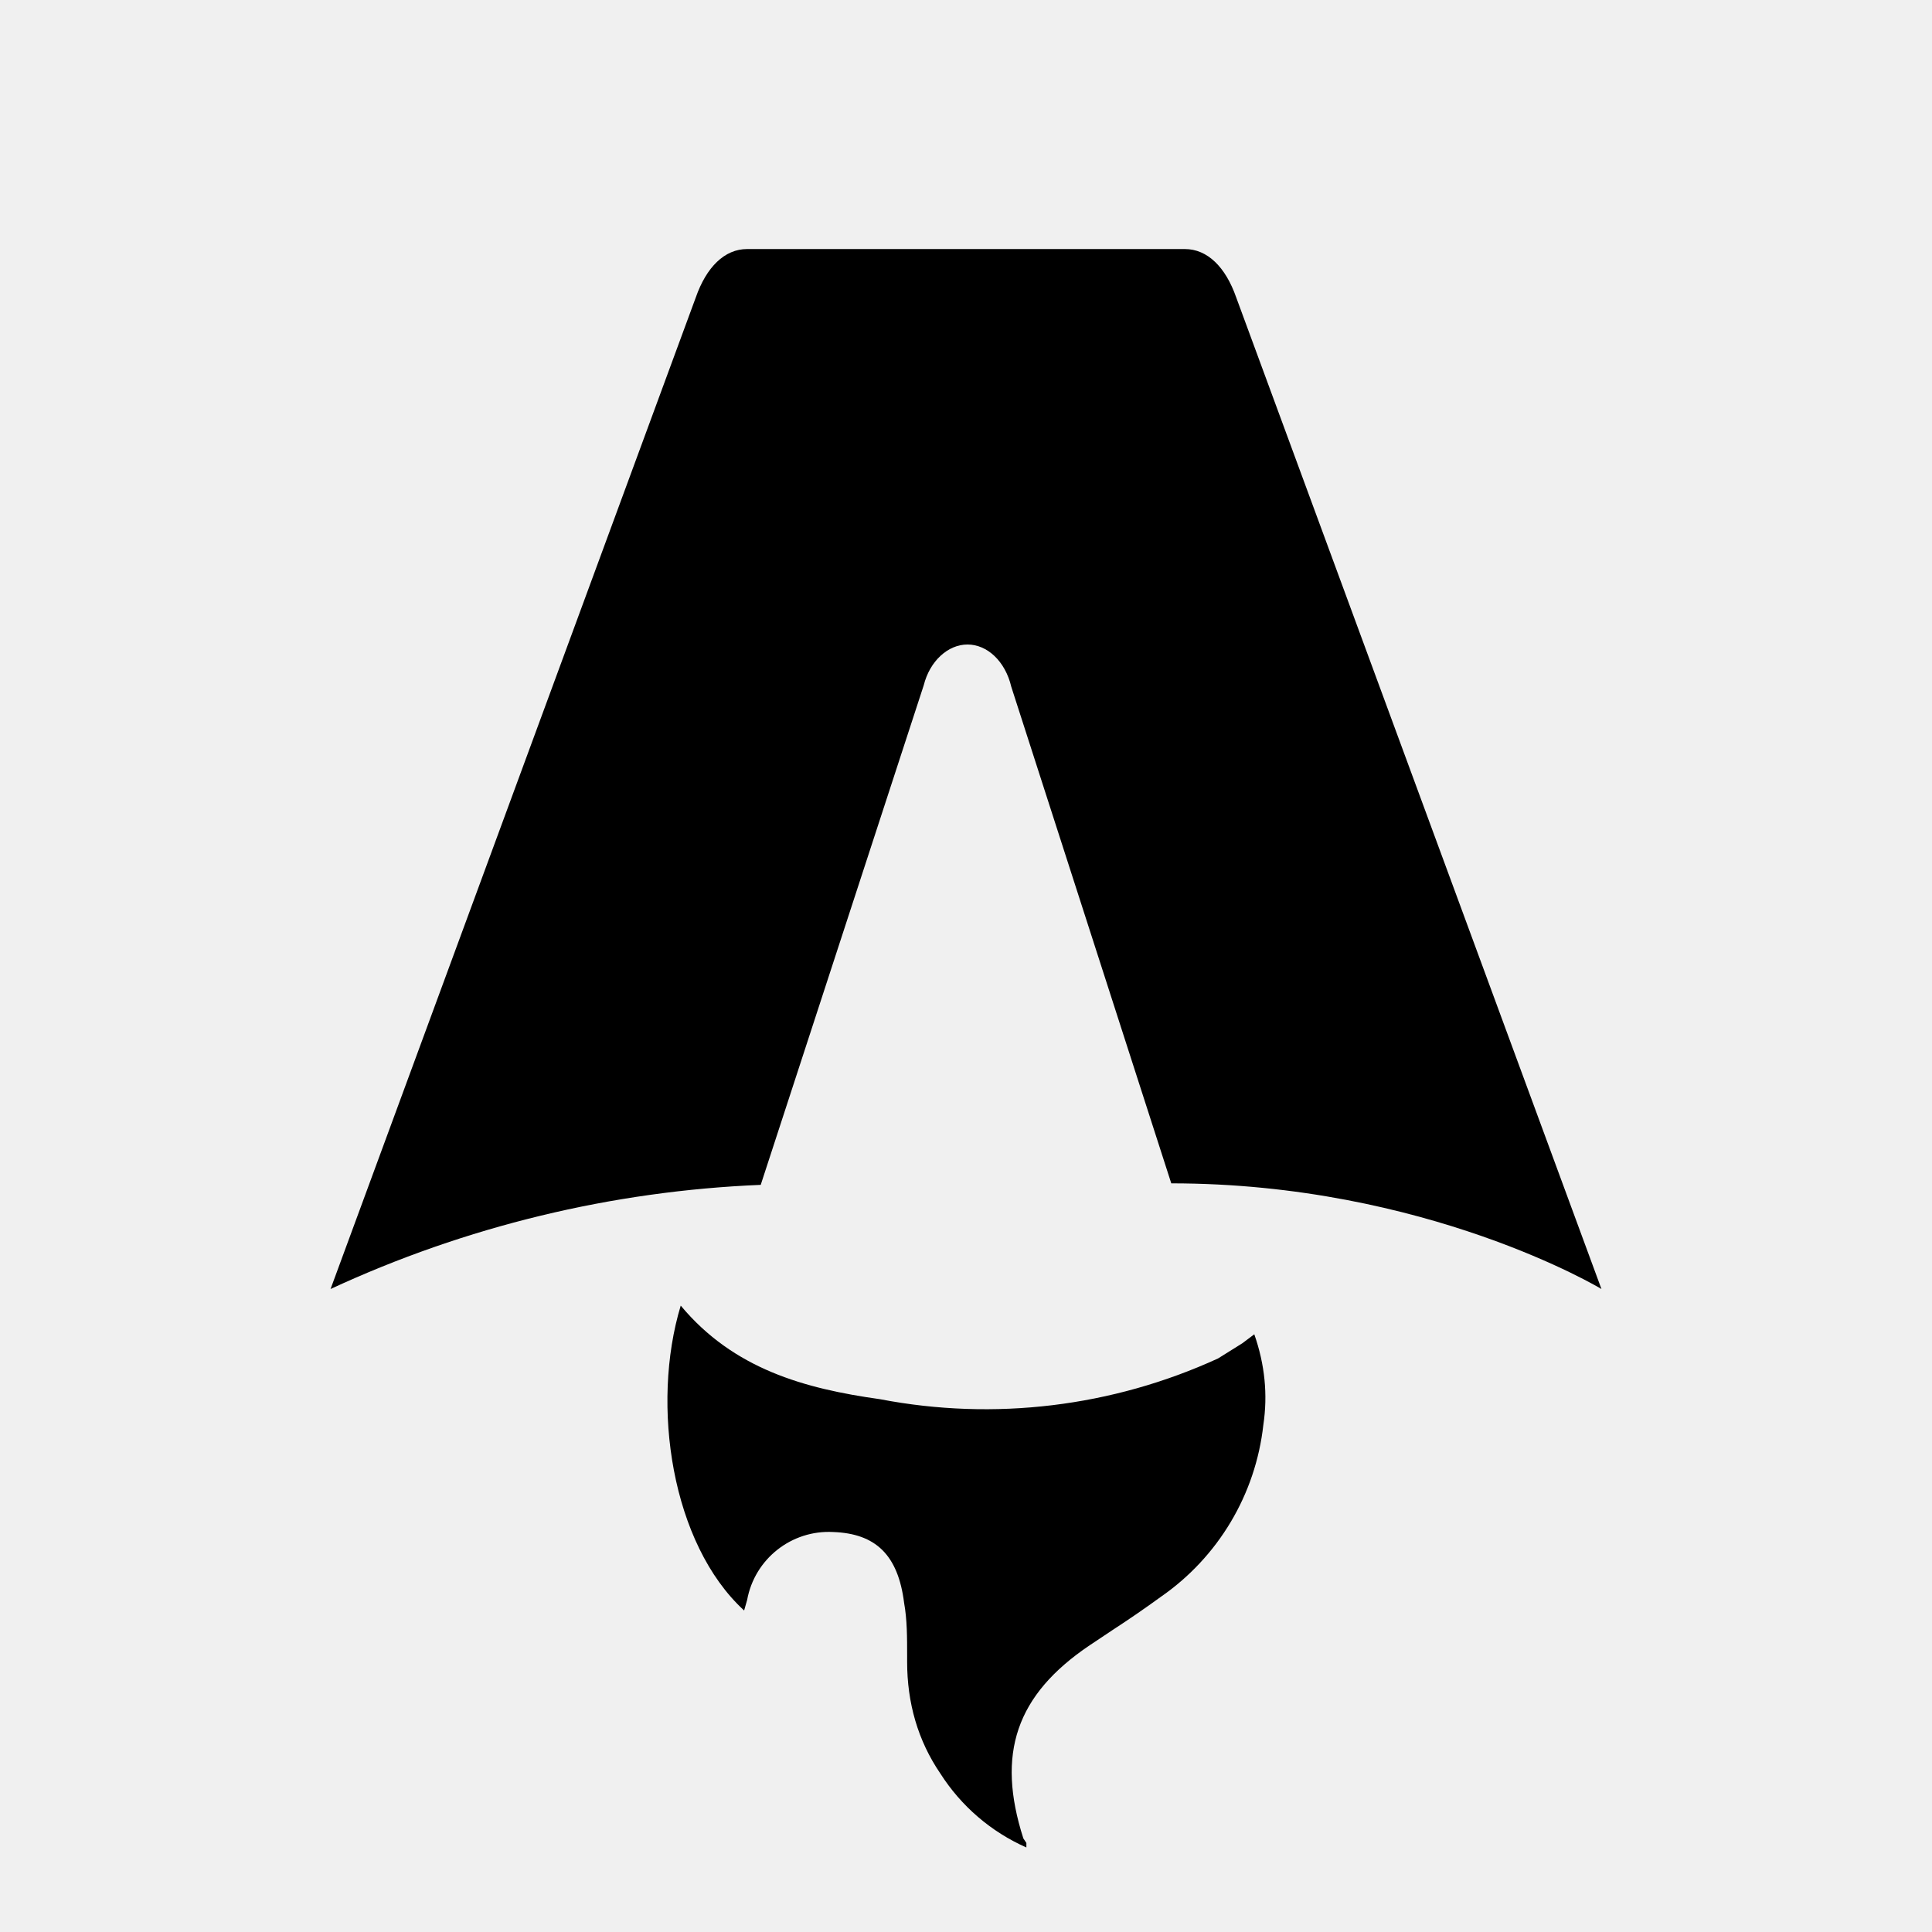
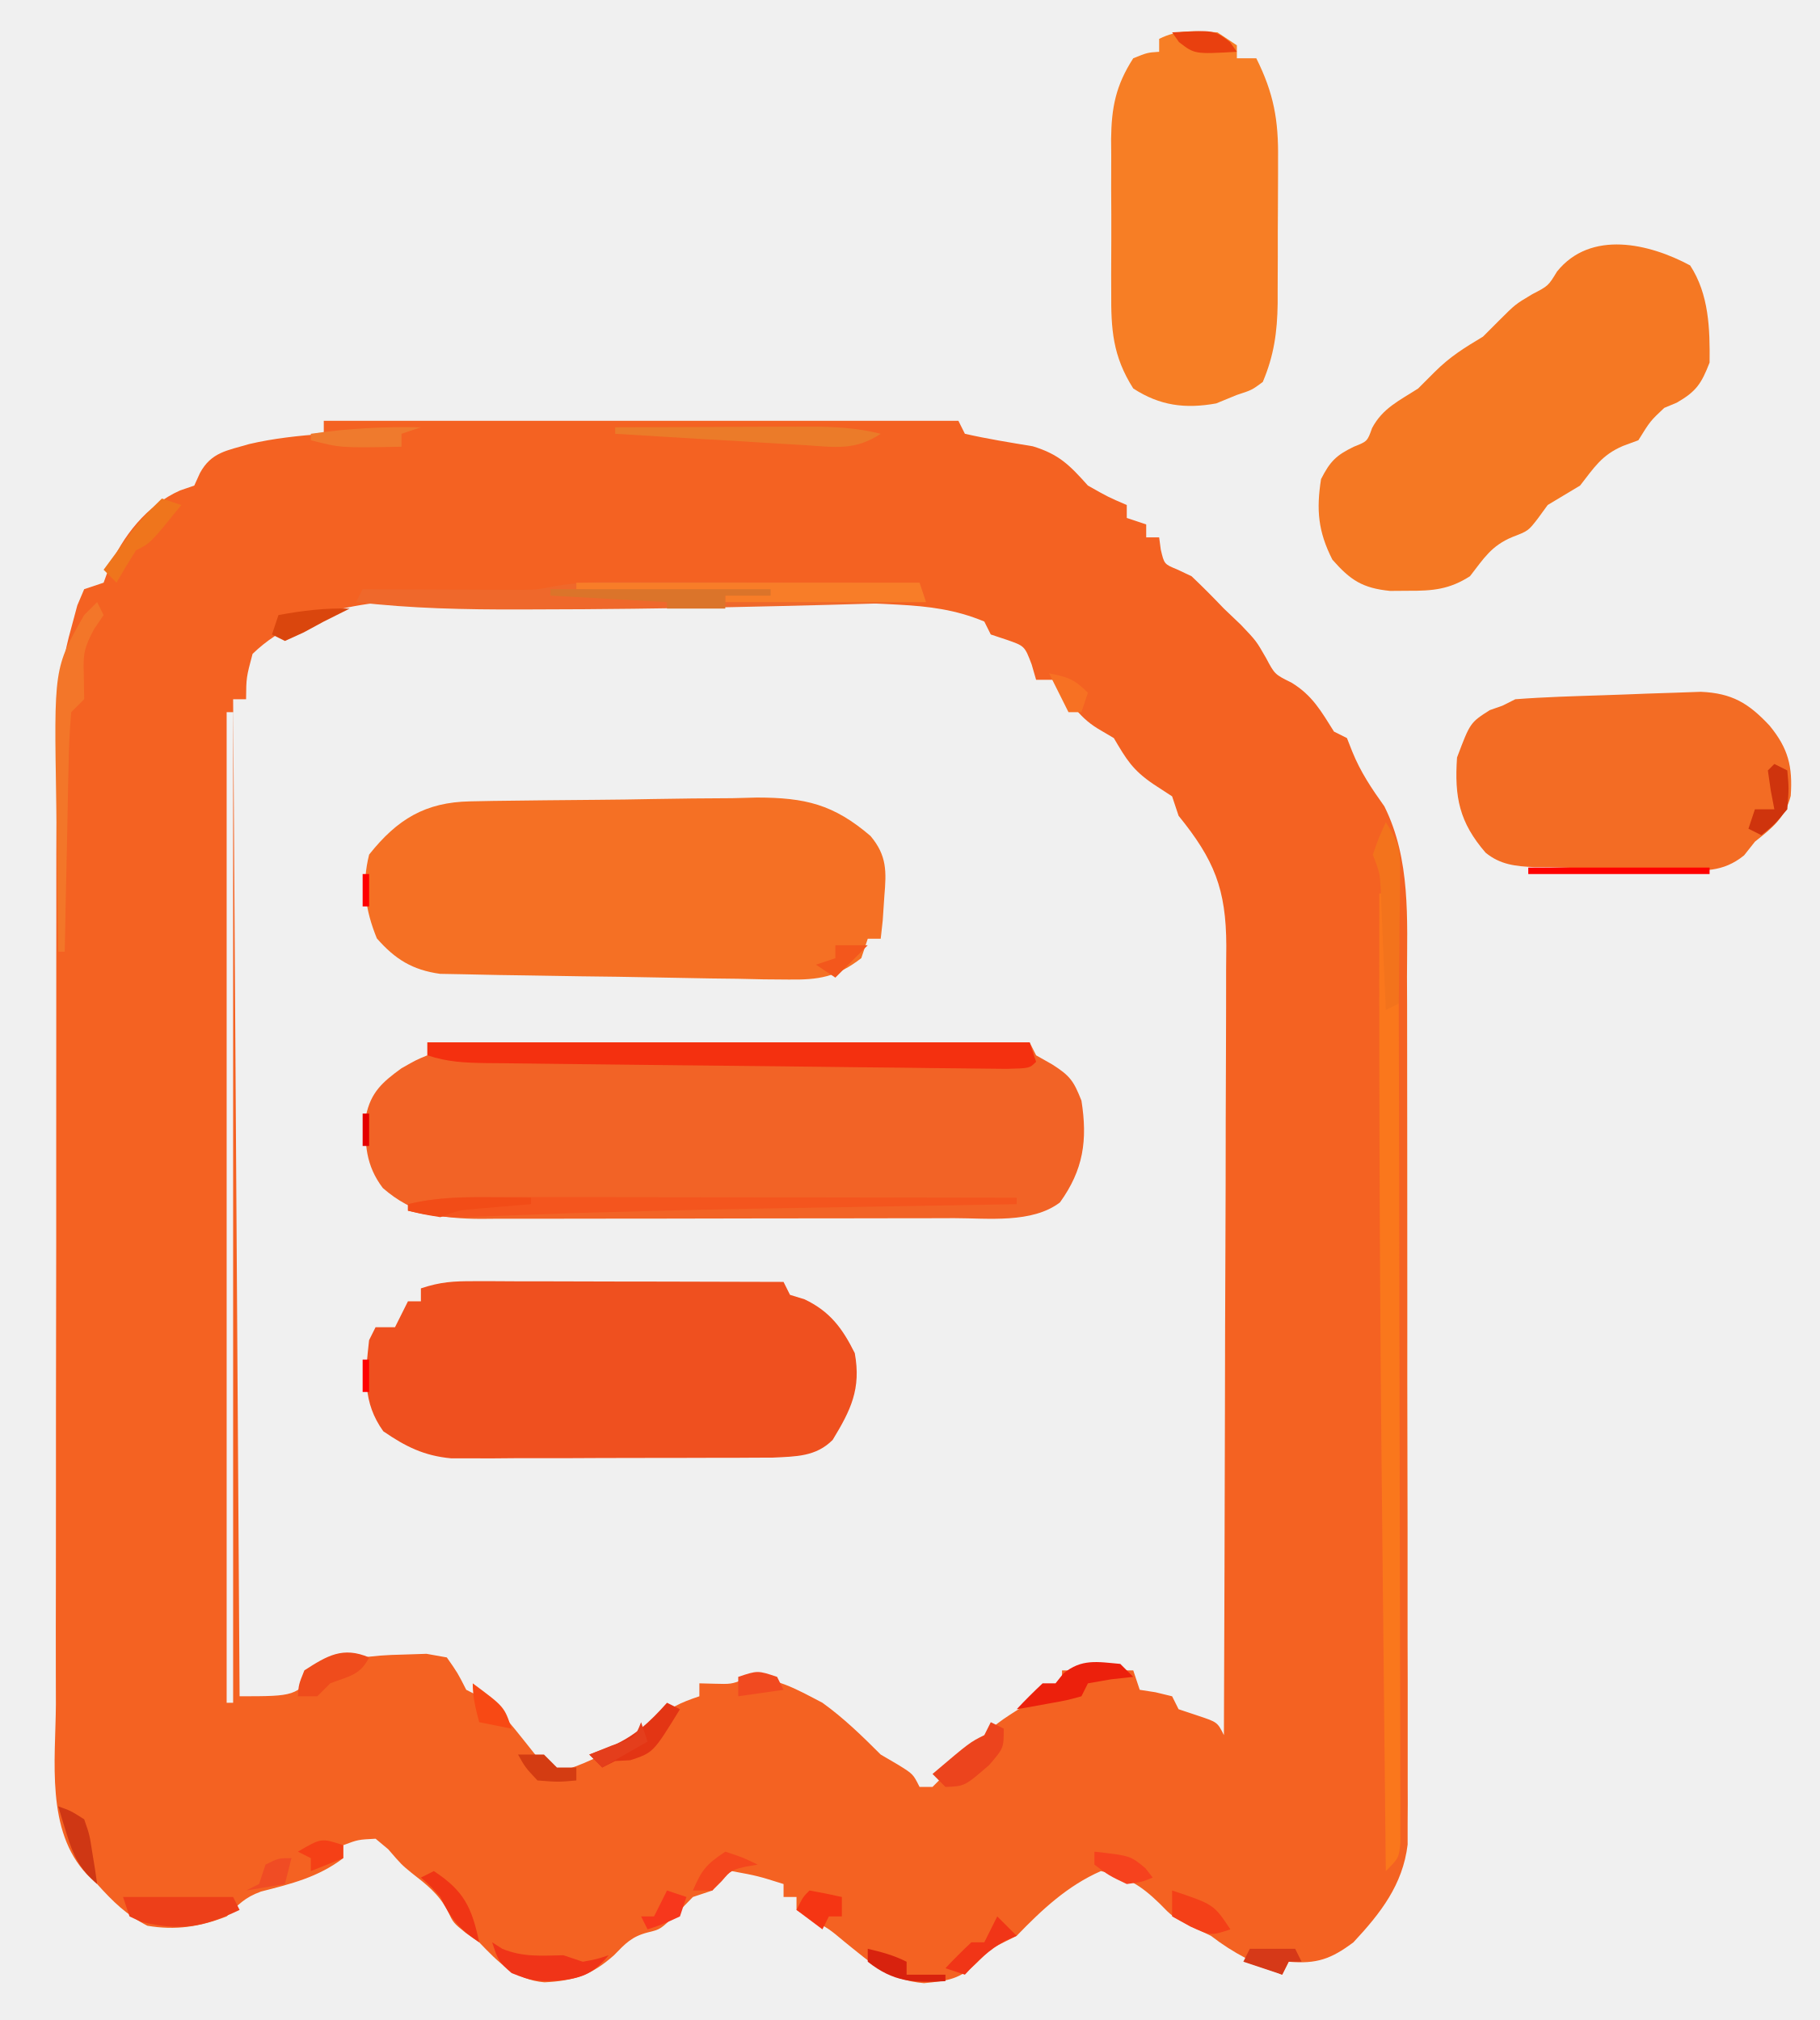
- <svg xmlns="http://www.w3.org/2000/svg" fill="none" viewBox="0 0 128 128">
-   <path d="M50.4 78.5a75.1 75.1 0 0 0-28.5 6.9l24.2-65.7c.7-2 1.9-3.2 3.4-3.2h29c1.5 0 2.7 1.2 3.4 3.2l24.2 65.7s-11.6-7-28.5-7L67 45.5c-.4-1.7-1.6-2.8-2.9-2.8-1.3 0-2.5 1.1-2.9 2.7L50.4 78.5Zm-1.1 28.2Zm-4.2-20.2c-2 6.6-.6 15.8 4.2 20.2a17.5 17.5 0 0 1 .2-.7 5.5 5.5 0 0 1 5.7-4.5c2.8.1 4.3 1.5 4.7 4.7.2 1.1.2 2.3.2 3.5v.4c0 2.7.7 5.2 2.2 7.4a13 13 0 0 0 5.7 4.9v-.3l-.2-.3c-1.8-5.6-.5-9.5 4.4-12.8l1.5-1a73 73 0 0 0 3.2-2.2 16 16 0 0 0 6.8-11.4c.3-2 .1-4-.6-6l-.8.6-1.6 1a37 37 0 0 1-22.4 2.7c-5-.7-9.7-2-13.2-6.2Z" />
-   <style>
-         path { fill: #000; }
-         @media (prefers-color-scheme: dark) {
-             path { fill: #FFF; }
-         }
-     </style>
+ <svg xmlns="http://www.w3.org/2000/svg" version="1.1" width="281" height="312">
+   <path d="M0 0 C32.34 0 64.68 0 98 0 C98.33 0.66 98.66 1.32 99 2 C102.48 2.79 105.97 3.35 109.48 3.93 C113.58 5.18 115.18 6.86 118 10 C121.17 11.79 121.17 11.79 124 13 C124 13.66 124 14.32 124 15 C124.99 15.33 125.98 15.66 127 16 C127 16.66 127 17.32 127 18 C127.66 18 128.32 18 129 18 C129.08 18.62 129.16 19.24 129.25 19.88 C129.78 22.13 129.78 22.13 131.75 22.94 C132.49 23.29 133.24 23.64 134 24 C135.71 25.62 137.37 27.29 139 29 C139.87 29.83 140.73 30.65 141.62 31.5 C144 34 144 34 145.5 36.62 C146.85 39.16 146.85 39.16 149.44 40.44 C152.67 42.41 154 44.83 156 48 C156.66 48.33 157.32 48.66 158 49 C158.4 50.02 158.4 50.02 158.81 51.06 C160.1 54.25 161.79 56.76 163.78 59.55 C167.86 67.75 167.29 76.95 167.27 85.88 C167.28 87.37 167.28 88.86 167.29 90.35 C167.3 94.37 167.3 98.39 167.3 102.41 C167.3 105.77 167.31 109.13 167.31 112.5 C167.32 120.43 167.32 128.36 167.32 136.29 C167.31 144.47 167.32 152.64 167.34 160.81 C167.36 167.85 167.37 174.88 167.36 181.91 C167.36 186.1 167.36 190.3 167.38 194.49 C167.39 198.43 167.39 202.37 167.38 206.31 C167.37 207.76 167.38 209.2 167.38 210.64 C167.4 212.62 167.39 214.59 167.37 216.57 C167.37 217.67 167.37 218.78 167.37 219.91 C166.62 226.12 163.18 230.52 159 235 C155.54 237.59 153.31 238.37 149 238 C148.67 238.66 148.34 239.32 148 240 C143.85 238.32 140.55 236.74 137 234 C136.01 233.53 135.02 233.05 134 232.56 C131 231 131 231 129.06 229 C126.1 226.13 124.05 224.93 120 224 C114.84 226.26 110.87 229.99 107 234 C105.67 234.67 104.33 235.33 103 236 C102.32 236.68 101.64 237.36 100.94 238.06 C98.3 240.7 96.37 240.96 92.69 241.31 C87.32 240.86 84.53 238.23 80.44 234.94 C78.03 232.92 78.03 232.92 75.19 231.38 C74.47 230.92 73.74 230.47 73 230 C73 229.34 73 228.68 73 228 C72.34 228 71.68 228 71 228 C71 227.34 71 226.68 71 226 C67.04 224.75 67.04 224.75 63 224 C61.12 225.21 61.12 225.21 60 227 C59.01 227.33 58.02 227.66 57 228 C56.2 228.82 55.39 229.65 54.56 230.5 C52 233 52 233 50.04 233.47 C47.54 234.12 46.6 235.16 44.81 237 C41.38 240.06 38.64 240.95 34.08 241.18 C29.58 240.79 26.98 238.11 24 235 C23.32 234.53 22.64 234.05 21.94 233.56 C20 232 20 232 19.12 230.12 C17.74 227.51 15.82 226.04 13.51 224.24 C12 223 12 223 9.94 220.62 C9.3 220.09 8.66 219.55 8 219 C5.29 219.14 5.29 219.14 3 220 C3 220.66 3 221.32 3 222 C-0.85 224.95 -5.08 225.98 -9.7 227.16 C-12.21 228.08 -13.16 229.13 -15 231 C-19.12 232.61 -22.89 233.19 -27.25 232.44 C-30.5 230.74 -32.55 228.72 -35 226 C-35.51 225.52 -36.02 225.03 -36.54 224.54 C-42.96 217.78 -41.42 206.88 -41.37 198.26 C-41.37 196.56 -41.38 194.86 -41.38 193.16 C-41.39 188.56 -41.38 183.95 -41.37 179.35 C-41.36 174.52 -41.36 169.7 -41.36 164.87 C-41.37 156.76 -41.35 148.66 -41.34 140.55 C-41.32 131.19 -41.31 121.83 -41.32 112.48 C-41.32 103.46 -41.32 94.44 -41.31 85.42 C-41.3 81.59 -41.3 77.76 -41.3 73.93 C-41.31 69.42 -41.3 64.9 -41.28 60.39 C-41.28 58.73 -41.28 57.08 -41.28 55.43 C-41.29 47.38 -41.22 39.81 -39 32 C-38.69 30.84 -38.38 29.69 -38.06 28.5 C-37.71 27.67 -37.36 26.85 -37 26 C-36.01 25.67 -35.02 25.34 -34 25 C-33.75 24.32 -33.5 23.64 -33.25 22.94 C-31.07 17.81 -27.33 13.04 -22.19 10.75 C-21.47 10.5 -20.74 10.25 -20 10 C-19.71 9.36 -19.42 8.72 -19.12 8.06 C-17.36 4.82 -14.91 4.6 -11.53 3.59 C-7.69 2.69 -3.93 2.31 0 2 C0 1.34 0 0.68 0 0 Z M-11 36 C-11.97 39.64 -11.97 39.64 -12 43 C-12.66 43 -13.32 43 -14 43 C-13.67 93.82 -13.34 144.64 -13 197 C-4.36 196.99 -4.36 196.99 -1 193 C3.42 191.13 7.4 190.65 12.19 190.56 C13.4 190.52 14.61 190.48 15.86 190.44 C16.89 190.63 17.93 190.81 19 191 C20.68 193.4 20.68 193.4 22 196 C23.33 196.68 24.66 197.34 26 198 C27.65 199.82 29.23 201.7 30.75 203.62 C31.55 204.63 32.35 205.63 33.17 206.66 C33.78 207.43 34.38 208.21 35 209 C38.66 208.17 41.66 206.74 45 205 C45.7 204.69 46.4 204.38 47.12 204.06 C49.15 203.03 49.15 203.03 50.94 201 C53.18 198.83 55.06 197.98 58 197 C58 196.34 58 195.68 58 195 C58.74 195.02 59.48 195.04 60.25 195.06 C62.89 195.13 62.89 195.13 64.87 194.4 C69.18 193.59 73.24 196.05 77 198 C80.31 200.38 83.13 203.13 86 206 C87.27 206.74 87.27 206.74 88.56 207.5 C91 209 91 209 92 211 C92.66 211 93.32 211 94 211 C94.78 210.22 95.57 209.43 96.38 208.62 C98.62 206.38 100.12 205.17 103 204 C103 203.34 103 202.68 103 202 C104.9 200.53 104.9 200.53 107.38 198.94 C108.59 198.15 108.59 198.15 109.84 197.34 C112 196 112 196 114 195 C114 194.34 114 193.68 114 193 C117.63 193 121.26 193 125 193 C125.33 193.99 125.66 194.98 126 196 C127.21 196.19 127.21 196.19 128.44 196.38 C129.28 196.58 130.13 196.79 131 197 C131.33 197.66 131.66 198.32 132 199 C132.99 199.33 133.98 199.66 135 200 C138 201 138 201 139 203 C139.07 186.02 139.12 169.05 139.16 152.07 C139.17 144.19 139.19 136.3 139.23 128.42 C139.26 121.55 139.28 114.68 139.28 107.81 C139.29 104.17 139.3 100.53 139.32 96.9 C139.34 92.83 139.34 88.77 139.34 84.71 C139.35 83.5 139.36 82.3 139.37 81.06 C139.34 72.31 137.51 67.8 132 61 C131.67 60.01 131.34 59.02 131 58 C130.05 57.38 129.1 56.76 128.12 56.12 C124.87 53.91 123.95 52.3 122 49 C120.79 48.29 120.79 48.29 119.56 47.56 C116.34 45.6 115.07 43.1 113 40 C112.01 40 111.02 40 110 40 C109.77 39.22 109.55 38.43 109.31 37.62 C108.23 34.78 108.23 34.78 105.44 33.81 C104.63 33.54 103.83 33.28 103 33 C102.5 32.01 102.5 32.01 102 31 C97.56 29.15 93.46 28.65 88.68 28.39 C87.98 28.35 87.29 28.32 86.57 28.28 C78.77 27.89 70.96 27.8 63.14 27.76 C62.38 27.76 61.62 27.75 60.83 27.75 C56.8 27.73 52.77 27.71 48.75 27.7 C44.63 27.69 40.52 27.66 36.4 27.62 C33.19 27.59 29.98 27.59 26.77 27.58 C25.25 27.58 23.74 27.57 22.22 27.55 C11.1 27.42 -2.56 27.79 -11 36 Z M-15 45 C-15 95.49 -15 145.98 -15 198 C-14.67 198 -14.34 198 -14 198 C-14 147.51 -14 97.02 -14 45 C-14.33 45 -14.66 45 -15 45 Z M163 62 C164 64 164 64 164 64 Z " fill="#F46222" transform="translate(50,65)" />
+   <path d="M0 0 C30.69 0 61.38 0 93 0 C93.5 0.99 93.5 0.99 94 2 C94.8 2.45 95.61 2.91 96.44 3.38 C99.26 5.16 99.8 5.97 101 9 C101.97 15.12 101.3 19.69 97.68 24.72 C93.37 28 86.55 27.15 81.34 27.15 C80.06 27.15 80.06 27.15 78.76 27.16 C75.97 27.16 73.17 27.17 70.38 27.17 C68.42 27.17 66.47 27.17 64.52 27.18 C60.44 27.18 56.36 27.19 52.28 27.19 C47.05 27.19 41.83 27.2 36.6 27.22 C32.58 27.23 28.55 27.23 24.53 27.23 C22.6 27.23 20.67 27.23 18.75 27.24 C16.05 27.25 13.36 27.25 10.66 27.24 C9.87 27.25 9.08 27.25 8.26 27.26 C2.28 27.23 -2.21 26.56 -6.88 22.5 C-9.53 19 -9.71 15.64 -9.49 11.34 C-8.73 7.7 -6.95 6.14 -4 4 C-1.69 2.69 -1.69 2.69 0 2 C0 1.34 0 0.68 0 0 Z " fill="#F26326" transform="translate(66,161)" />
+   <path d="M0 0 C1.17 -0.02 2.34 -0.05 3.55 -0.07 C8.93 -0.14 14.32 -0.2 19.7 -0.24 C22.53 -0.26 25.37 -0.3 28.2 -0.36 C32.29 -0.44 36.38 -0.47 40.47 -0.49 C41.73 -0.53 42.99 -0.56 44.29 -0.59 C51.75 -0.58 56.13 0.45 61.84 5.35 C64.38 8.38 64.3 10.82 63.97 14.66 C63.85 16.52 63.85 16.52 63.72 18.41 C63.62 19.34 63.52 20.27 63.41 21.22 C62.75 21.22 62.09 21.22 61.41 21.22 C60.91 22.71 60.91 22.71 60.41 24.22 C56.63 27.13 53.84 27.59 49.14 27.52 C47.89 27.51 46.65 27.5 45.36 27.49 C44.01 27.46 42.66 27.43 41.31 27.4 C39.92 27.38 38.53 27.36 37.13 27.35 C34.22 27.3 31.3 27.25 28.39 27.19 C24.66 27.11 20.93 27.06 17.2 27.02 C14.33 26.98 11.45 26.93 8.58 26.88 C7.2 26.85 5.83 26.83 4.45 26.82 C2.53 26.79 0.6 26.75 -1.32 26.7 C-2.41 26.68 -3.51 26.66 -4.63 26.64 C-8.91 26.04 -11.57 24.39 -14.4 21.16 C-16.18 16.77 -16.75 12.86 -15.59 8.22 C-11.25 2.75 -6.9 0.13 0 0 Z " fill="#F57024" transform="translate(72.59204,123.7754)" />
+   <path d="M0 0 C1.06 0 2.12 0 3.21 0 C4.36 0.01 5.5 0.01 6.68 0.02 C8.44 0.02 8.44 0.02 10.23 0.02 C13.98 0.03 17.73 0.04 21.48 0.05 C24.02 0.06 26.56 0.06 29.1 0.06 C35.33 0.08 41.56 0.09 47.79 0.11 C48.29 1.1 48.29 1.1 48.79 2.11 C49.54 2.34 50.28 2.57 51.04 2.8 C54.96 4.67 56.88 7.27 58.79 11.11 C59.8 16.63 58.17 19.92 55.38 24.51 C52.8 27.12 49.69 27.07 46.14 27.25 C45.19 27.25 44.24 27.25 43.26 27.26 C41.63 27.27 41.63 27.27 39.97 27.28 C38.23 27.28 38.23 27.28 36.45 27.28 C35.25 27.28 34.05 27.29 32.81 27.29 C30.27 27.3 27.73 27.3 25.19 27.3 C21.31 27.3 17.42 27.32 13.54 27.34 C11.07 27.34 8.61 27.34 6.14 27.34 C4.4 27.35 4.4 27.35 2.62 27.37 C0.99 27.36 0.99 27.36 -0.67 27.36 C-2.1 27.36 -2.1 27.36 -3.55 27.36 C-7.73 26.97 -10.59 25.54 -14.02 23.18 C-17.22 18.7 -16.81 14.46 -16.21 9.11 C-15.88 8.45 -15.55 7.79 -15.21 7.11 C-14.22 7.11 -13.23 7.11 -12.21 7.11 C-11.55 5.79 -10.89 4.47 -10.21 3.11 C-9.55 3.11 -8.89 3.11 -8.21 3.11 C-8.21 2.45 -8.21 1.79 -8.21 1.11 C-5.18 0.1 -3.17 -0.01 0 0 Z " fill="#EF501F" transform="translate(73.20581,197.8865)" />
+   <path d="M0 0 C2.91 4.47 3.06 9.8 3 15 C1.73 18.27 0.94 19.46 -2.06 21.19 C-2.7 21.46 -3.34 21.72 -4 22 C-6.16 24.03 -6.16 24.03 -8 27 C-8.78 27.29 -9.57 27.58 -10.38 27.88 C-13.67 29.29 -14.82 31.21 -17 34 C-18.66 35.01 -20.33 36.01 -22 37 C-22.5 37.68 -22.99 38.36 -23.5 39.06 C-25 41 -25 41 -27.44 41.94 C-30.7 43.29 -31.86 45.24 -34 48 C-37.18 50.04 -39.76 50.27 -43.5 50.25 C-44.44 50.26 -45.38 50.26 -46.34 50.27 C-50.59 49.84 -52.45 48.63 -55.25 45.44 C-57.45 41.11 -57.75 37.77 -57 33 C-55.6 30.26 -54.68 29.33 -51.94 28 C-49.85 27.17 -49.85 27.17 -49.12 25.12 C-47.48 22.03 -44.92 20.89 -42 19 C-41.15 18.15 -40.31 17.31 -39.44 16.44 C-37.07 14.07 -34.85 12.71 -32 11 C-30.76 9.76 -30.76 9.76 -29.5 8.5 C-27 6 -27 6 -24.38 4.44 C-21.91 3.16 -21.91 3.16 -20.56 0.94 C-15.36 -5.52 -6.31 -3.4 0 0 Z " fill="#F57823" transform="translate(261,41)" />
+   <path d="M0 0 C0.99 0.66 1.98 1.32 3 2 C3 2.66 3 3.32 3 4 C3.99 4 4.98 4 6 4 C8.7 9.41 9.44 13.56 9.36 19.57 C9.36 20.36 9.36 21.16 9.36 21.98 C9.36 23.66 9.35 25.33 9.34 27.01 C9.31 29.56 9.32 32.11 9.32 34.66 C9.32 36.3 9.31 37.93 9.3 39.57 C9.3 40.7 9.3 40.7 9.3 41.86 C9.24 46.27 8.73 49.93 7 54 C5.31 55.25 5.31 55.25 3 56 C1.95 56.43 0.9 56.87 -0.19 57.31 C-4.96 58.17 -8.88 57.68 -13 55 C-16.19 49.97 -16.44 45.85 -16.4 40.09 C-16.4 39.25 -16.4 38.41 -16.41 37.54 C-16.41 35.76 -16.4 33.99 -16.39 32.21 C-16.38 29.51 -16.39 26.8 -16.41 24.1 C-16.41 22.37 -16.4 20.64 -16.4 18.91 C-16.4 18.1 -16.41 17.3 -16.42 16.47 C-16.36 11.61 -15.71 8.21 -13 4 C-10.81 3.12 -10.81 3.12 -9 3 C-9 2.34 -9 1.68 -9 1 C-5.98 -0.51 -3.33 -0.18 0 0 Z " fill="#F77E25" transform="translate(188,5)" />
+   <path d="M0 0 C2.91 3.54 3.59 6.32 3.28 10.86 C2.42 14.25 0.42 15.81 -2.25 17.94 C-2.8 18.63 -3.35 19.33 -3.92 20.05 C-7.22 22.73 -10.28 22.45 -14.34 22.32 C-15.51 22.3 -15.51 22.3 -16.71 22.28 C-18.36 22.24 -20.01 22.2 -21.66 22.14 C-24.18 22.06 -26.69 22.04 -29.21 22.02 C-30.82 21.97 -32.42 21.93 -34.03 21.88 C-35.15 21.88 -35.15 21.88 -36.3 21.87 C-39.19 21.74 -41.55 21.51 -43.84 19.64 C-47.92 14.92 -48.66 11.04 -48.25 4.94 C-46.22 -0.45 -46.22 -0.45 -43.19 -2.38 C-42.55 -2.6 -41.91 -2.83 -41.25 -3.06 C-40.59 -3.39 -39.93 -3.72 -39.25 -4.06 C-34.72 -4.41 -30.18 -4.53 -25.65 -4.68 C-23.39 -4.75 -21.13 -4.84 -18.88 -4.93 C-17.44 -4.98 -16.01 -5.03 -14.57 -5.07 C-13.26 -5.12 -11.96 -5.17 -10.61 -5.21 C-5.79 -5 -3.24 -3.46 0 0 Z " fill="#F36C24" transform="translate(273.25,112.0625)" />
+   <path d="M0 0 C0.33 0 0.66 0 1 0 C1.33 5.61 1.66 11.22 2 17 C2.33 17 2.66 17 3 17 C3.05 34.18 3.08 51.35 3.1 68.53 C3.11 76.5 3.13 84.48 3.15 92.45 C3.17 99.4 3.18 106.35 3.19 113.3 C3.19 116.98 3.2 120.66 3.21 124.34 C3.23 128.45 3.23 132.55 3.23 136.66 C3.23 137.88 3.24 139.11 3.25 140.37 C3.24 142.04 3.24 142.04 3.24 143.75 C3.24 144.72 3.24 145.69 3.25 146.69 C3 149 3 149 1 151 C0.87 138.55 0.74 126.09 0.61 113.64 C0.55 107.85 0.49 102.06 0.43 96.28 C0.08 64.18 -0.07 32.09 0 0 Z " fill="#FA771C" transform="translate(213,138)" />
+   <path d="M0 0 C1.06 0 2.12 0 3.21 0 C4.91 0.01 4.91 0.01 6.63 0.02 C8.39 0.02 8.39 0.02 10.17 0.02 C13.89 0.03 17.61 0.04 21.33 0.05 C23.85 0.06 26.38 0.06 28.91 0.06 C35.09 0.08 41.27 0.09 47.45 0.11 C47.95 1.6 47.95 1.6 48.45 3.11 C28.35 3.71 8.25 4.22 -11.86 4.24 C-13.01 4.24 -13.01 4.24 -14.18 4.25 C-22.68 4.27 -31.09 4.11 -39.55 3.11 C-39.22 2.45 -38.89 1.79 -38.55 1.11 C-37.37 1.12 -37.37 1.12 -36.16 1.13 C-32.58 1.15 -29 1.16 -25.42 1.18 C-23.57 1.19 -23.57 1.19 -21.67 1.2 C-20.47 1.2 -19.27 1.21 -18.04 1.21 C-16.39 1.22 -16.39 1.22 -14.71 1.23 C-11.58 1.19 -11.58 1.19 -8.7 0.61 C-5.73 0.14 -3 -0.01 0 0 Z " fill="#EF682B" transform="translate(94.54639,89.88647)" />
+   <path d="M0 0 C30.69 0 61.38 0 93 0 C93.5 1.49 93.5 1.49 94 3 C93 4 93 4 89.48 4.09 C87.88 4.08 86.28 4.06 84.67 4.04 C83.8 4.03 82.93 4.02 82.03 4.01 C79.12 3.99 76.22 3.95 73.32 3.91 C71.31 3.89 69.3 3.87 67.29 3.85 C63.07 3.8 58.86 3.75 54.64 3.7 C49.22 3.64 43.81 3.58 38.4 3.53 C34.25 3.48 30.09 3.43 25.94 3.39 C23.95 3.36 21.95 3.34 19.95 3.32 C17.16 3.29 14.38 3.26 11.59 3.22 C10.76 3.21 9.93 3.21 9.07 3.2 C5.8 3.15 3.12 3.04 0 2 C0 1.34 0 0.68 0 0 Z " fill="#F4300F" transform="translate(66,161)" />
+   <path d="M0 0 C0.87 -0 1.74 -0 2.63 -0 C5.5 0 8.36 0.01 11.22 0.02 C13.21 0.02 15.2 0.02 17.18 0.02 C22.41 0.02 27.64 0.03 32.86 0.04 C38.2 0.06 43.53 0.06 48.87 0.06 C59.33 0.08 69.8 0.09 80.26 0.11 C80.26 0.44 80.26 0.77 80.26 1.11 C79.63 1.12 79.01 1.13 78.36 1.14 C70.35 1.28 62.34 1.41 54.32 1.55 C53.05 1.57 51.78 1.59 50.46 1.62 C31.92 1.93 31.92 1.93 13.37 2.44 C12.2 2.48 12.2 2.48 11.01 2.51 C7.54 2.63 4.07 2.76 0.6 2.9 C-0.59 2.94 -1.78 2.98 -3 3.03 C-4 3.07 -5 3.11 -6.03 3.15 C-8.73 3.11 -11.12 2.73 -13.74 2.11 C-13.74 1.78 -13.74 1.45 -13.74 1.11 C-9.17 -0.04 -4.68 -0.02 0 0 Z " fill="#F4551E" transform="translate(76.73755,184.8865)" />
+   <path d="M0 0 C17.49 0 34.98 0 53 0 C53.5 1.48 53.5 1.48 54 3 C43.77 3 33.54 3 23 3 C23 2.67 23 2.34 23 2 C11.61 1.5 11.61 1.5 0 1 C0 0.67 0 0.34 0 0 Z " fill="#F87D28" transform="translate(89,90)" />
+   <path d="M0 0 C0.33 0.66 0.66 1.32 1 2 C0.29 3.05 0.29 3.05 -0.44 4.12 C-2.03 7.06 -2.17 8 -2.06 11.19 C-2.04 12.45 -2.02 13.7 -2 15 C-2.66 15.66 -3.32 16.32 -4 17 C-4.25 19.79 -4.37 22.49 -4.41 25.29 C-4.43 26.11 -4.45 26.93 -4.47 27.77 C-4.53 30.39 -4.58 33.01 -4.62 35.62 C-4.66 37.4 -4.7 39.17 -4.74 40.95 C-4.84 45.3 -4.92 49.65 -5 54 C-5.33 54 -5.66 54 -6 54 C-6.1 48.36 -6.17 42.73 -6.22 37.09 C-6.24 35.17 -6.27 33.26 -6.3 31.35 C-6.68 10.18 -6.68 10.18 -2 2 C-1.34 1.34 -0.68 0.68 0 0 Z " fill="#F37629" transform="translate(15,93)" />
+   <path d="M0 0 C2.3 3.45 2.24 4.71 2.2 8.76 C2.19 9.88 2.18 11 2.18 12.15 C2.16 13.32 2.14 14.48 2.12 15.69 C2.12 16.87 2.11 18.05 2.1 19.26 C2.07 22.17 2.04 25.09 2 28 C1.34 28.33 0.68 28.66 0 29 C-0.03 28.38 -0.05 27.76 -0.08 27.12 C-0.19 24.31 -0.31 21.5 -0.44 18.69 C-0.48 17.71 -0.52 16.73 -0.56 15.73 C-0.6 14.79 -0.64 13.85 -0.68 12.89 C-0.72 12.02 -0.76 11.16 -0.79 10.27 C-0.93 7.84 -0.93 7.84 -2 5 C-1.06 2.31 -1.06 2.31 0 0 Z " fill="#F3731C" transform="translate(214,127)" />
+   <path d="M0 0 C5.04 -0.02 10.07 -0.04 15.11 -0.05 C16.82 -0.06 18.53 -0.07 20.24 -0.08 C22.71 -0.09 25.17 -0.09 27.64 -0.1 C28.78 -0.11 28.78 -0.11 29.94 -0.11 C33.76 -0.11 37.29 0.07 41 1 C37.05 3.63 33.93 3.06 29.39 2.76 C28.56 2.71 27.72 2.66 26.85 2.61 C24.17 2.46 21.49 2.29 18.81 2.12 C17 2.02 15.18 1.91 13.36 1.81 C8.91 1.55 4.45 1.28 0 1 C0 0.67 0 0.34 0 0 Z " fill="#EB7B29" transform="translate(95,66)" />
+   <path d="M0 0 C5.61 0 11.22 0 17 0 C17.33 0.66 17.66 1.32 18 2 C12.31 4.69 8.92 5.29 2.79 3.84 C2.2 3.56 1.61 3.28 1 3 C0.67 2.01 0.34 1.02 0 0 Z " fill="#ED3F19" transform="translate(19,293)" />
+   <path d="M0 0 C11.22 0 22.44 0 34 0 C34 0.33 34 0.66 34 1 C31.69 1 29.38 1 27 1 C27 1.66 27 2.32 27 3 C24.03 3 21.06 3 18 3 C18 2.67 18 2.34 18 2 C12.06 1.67 6.12 1.34 0 1 C0 0.67 0 0.34 0 0 Z " fill="#DB742A" transform="translate(85,91)" />
+   <path d="M0 0 C0.77 0.5 0.77 0.5 1.56 1 C4.78 2.32 7.55 2.06 11 2 C11.99 2.33 12.98 2.66 14 3 C16.14 2.61 16.14 2.61 18 2 C15.71 4.7 14.14 5.48 10.62 5.88 C7.41 6.14 6.06 6.02 3 4.75 C1 3 1 3 0 0 Z " fill="#F03418" transform="translate(76,300)" />
+   <path d="M0 0 C0.66 0.33 1.32 0.66 2 1 C2 4 2 4 -0.25 6.62 C-4.04 9.9 -4.04 9.9 -7 10 C-7.66 9.34 -8.32 8.68 -9 8 C-3.25 3.12 -3.25 3.12 -1 2 C-0.67 1.34 -0.34 0.68 0 0 Z " fill="#EC441D" transform="translate(153,266)" />
+   <path d="M0 0 C0.66 0.66 1.32 1.32 2 2 C0.87 2.12 -0.27 2.25 -1.44 2.38 C-3.2 2.68 -3.2 2.68 -5 3 C-5.33 3.66 -5.66 4.32 -6 5 C-8.29 5.63 -8.29 5.63 -11.06 6.12 C-11.98 6.29 -12.9 6.46 -13.85 6.63 C-14.56 6.75 -15.27 6.88 -16 7 C-14.71 5.62 -13.37 4.29 -12 3 C-11.34 3 -10.68 3 -10 3 C-9.61 2.5 -9.22 2.01 -8.81 1.5 C-5.99 -0.84 -3.53 -0.32 0 0 Z " fill="#EC200C" transform="translate(173,257)" />
+   <path d="M0 0 C0.99 0.33 1.98 0.66 3 1 C-1.75 6.88 -1.75 6.88 -4 8 C-5.04 9.64 -6.05 11.31 -7 13 C-7.66 12.34 -8.32 11.68 -9 11 C-8.07 9.73 -7.13 8.46 -6.19 7.19 C-5.67 6.48 -5.14 5.77 -4.61 5.04 C-3.17 3.21 -1.68 1.6 0 0 Z " fill="#EF751C" transform="translate(25,77)" />
+   <path d="M0 0 C0.66 0.33 1.32 0.66 2 1 C-2.12 7.71 -2.12 7.71 -5.69 8.88 C-6.45 8.92 -7.21 8.96 -8 9 C-8.99 9.5 -8.99 9.5 -10 10 C-10.66 9.34 -11.32 8.68 -12 8 C-10.42 7.41 -10.42 7.41 -8.81 6.81 C-5.08 5.24 -2.7 3.03 0 0 Z " fill="#E33514" transform="translate(103,263)" />
+   <path d="M0 0 C-1.39 2.79 -3.16 2.89 -6 4 C-6.66 4.66 -7.32 5.32 -8 6 C-8.99 6 -9.98 6 -11 6 C-10.88 4.19 -10.88 4.19 -10 2 C-6.45 -0.29 -4.05 -1.72 0 0 Z " fill="#EF4C1C" transform="translate(57,256)" />
+   <path d="M0 0 C-0.99 0.33 -1.98 0.66 -3 1 C-3 1.66 -3 2.32 -3 3 C-12.41 3.18 -12.41 3.18 -17 2 C-17 1.67 -17 1.34 -17 1 C-11.28 0.17 -5.78 -0.12 0 0 Z " fill="#EF7A2D" transform="translate(65,66)" />
+   <path d="M0 0 C9.24 0 18.48 0 28 0 C28 0.33 28 0.66 28 1 C18.76 1 9.52 1 0 1 C0 0.67 0 0.34 0 0 Z " fill="#FF0000" transform="translate(236,134)" />
+   <path d="M0 0 C0.66 0.33 1.32 0.66 2 1 C2.25 3.75 2.25 3.75 2 7 C0 9.38 0 9.38 -2 11 C-2.66 10.67 -3.32 10.34 -4 10 C-3.67 9.01 -3.34 8.02 -3 7 C-2.01 7 -1.02 7 0 7 C-0.19 6.03 -0.37 5.06 -0.56 4.06 C-0.71 3.05 -0.85 2.04 -1 1 C-0.67 0.67 -0.34 0.34 0 0 Z " fill="#CF340D" transform="translate(274,118)" />
+   <path d="M0 0 C6.43 2.14 6.43 2.14 9 6 C6 7 6 7 2.81 5.56 C1.88 5.05 0.96 4.53 0 4 C0 2.68 0 1.36 0 0 Z " fill="#F44018" transform="translate(181,292)" />
+   <path d="M0 0 C4.66 3.07 5.85 5.59 7 11 C3.91 8.94 2.56 7.32 1 4 C-0.54 2.29 -0.54 2.29 -2 1 C-1.34 0.67 -0.68 0.34 0 0 Z " fill="#F03515" transform="translate(67,289)" />
+   <path d="M0 0 C2.69 0.88 2.69 0.88 5 2 C4.1 2.15 4.1 2.15 3.19 2.31 C0.92 2.84 0.92 2.84 -0.56 4.56 C-1.27 5.27 -1.27 5.27 -2 6 C-2.99 6 -3.98 6 -5 6 C-3.63 2.84 -3.01 2.01 0 0 Z " fill="#F4461D" transform="translate(112,286)" />
+   <path d="M0 0 C0.99 0.99 1.98 1.98 3 3 C2.42 3.25 1.84 3.5 1.25 3.75 C-1.3 5.17 -3.02 6.88 -5 9 C-5.99 8.67 -6.98 8.34 -8 8 C-6.71 6.62 -5.37 5.29 -4 4 C-3.34 4 -2.68 4 -2 4 C-1.34 2.68 -0.68 1.36 0 0 Z " fill="#F13517" transform="translate(154,296)" />
+   <path d="M0 0 C5.54 0.62 5.54 0.62 7.88 2.56 C8.43 3.27 8.43 3.27 9 4 C7.31 4.69 7.31 4.69 5 5 C2.25 3.69 2.25 3.69 0 2 C0 1.34 0 0.68 0 0 Z " fill="#F6421E" transform="translate(169,286)" />
+   <path d="M0 0 C1.25 0.01 2.51 0.02 3.8 0.03 C4.75 0.04 5.71 0.05 6.69 0.06 C6.69 0.39 6.69 0.72 6.69 1.06 C5.93 1.12 5.17 1.18 4.39 1.25 C3.39 1.33 2.4 1.41 1.38 1.5 C0.39 1.58 -0.6 1.66 -1.61 1.75 C-4.41 1.98 -4.41 1.98 -7.31 3.06 C-10 2.62 -10 2.62 -12.31 2.06 C-12.31 1.73 -12.31 1.4 -12.31 1.06 C-8.16 0.05 -4.27 -0.04 0 0 Z " fill="#F24C17" transform="translate(75.3125,184.9375)" />
+   <path d="M0 0 C1.92 0.68 1.92 0.68 4 2 C4.83 4.38 4.83 4.38 5.25 7.12 C5.4 8.04 5.55 8.95 5.7 9.88 C5.8 10.58 5.9 11.28 6 12 C3.32 9.68 2.34 7.68 1.31 4.31 C1.06 3.5 0.81 2.7 0.55 1.86 C0.37 1.25 0.19 0.63 0 0 Z " fill="#CF3714" transform="translate(9,279)" />
+   <path d="M0 0 C6.52 -0.37 6.52 -0.37 8.94 1.5 C9.29 2 9.64 2.49 10 3 C3.48 3.37 3.48 3.37 1.06 1.5 C0.54 0.76 0.54 0.76 0 0 Z " fill="#E9400F" transform="translate(181,5)" />
+   <path d="M0 0 C2.17 0.51 4 1 6 2 C6 2.66 6 3.32 6 4 C7.98 4 9.96 4 12 4 C12 4.33 12 4.66 12 5 C7.04 5.29 3.97 5.13 0 2 C0 1.34 0 0.68 0 0 Z " fill="#D8220E" transform="translate(134,301)" />
+   <path d="M0 0 C0.99 0.33 1.98 0.66 3 1 C2.67 1.99 2.34 2.98 2 4 C-0.56 5.19 -0.56 5.19 -3 6 C-3.33 5.34 -3.66 4.68 -4 4 C-3.34 4 -2.68 4 -2 4 C-1.34 2.68 -0.68 1.36 0 0 Z " fill="#F7371C" transform="translate(103,292)" />
+   <path d="M0 0 C1.68 0.29 3.34 0.62 5 1 C5 1.99 5 2.98 5 4 C4.34 4 3.68 4 3 4 C2.67 4.66 2.34 5.32 2 6 C0.68 5.01 -0.64 4.02 -2 3 C-1 1 -1 1 0 0 Z " fill="#F53513" transform="translate(125,292)" />
+   <path d="M0 0 C-1.33 0.67 -2.67 1.33 -4 2 C-5.55 2.84 -5.55 2.84 -7.12 3.69 C-8.07 4.12 -9.02 4.55 -10 5 C-10.66 4.67 -11.32 4.34 -12 4 C-11.67 3.01 -11.34 2.02 -11 1 C-7.28 0.31 -3.79 -0.11 0 0 Z " fill="#DA460D" transform="translate(54,94)" />
+   <path d="M0 0 C2.31 0 4.62 0 7 0 C7.33 0.66 7.66 1.32 8 2 C7.34 2 6.68 2 6 2 C5.67 2.66 5.34 3.32 5 4 C3.02 3.34 1.04 2.68 -1 2 C-0.67 1.34 -0.34 0.68 0 0 Z " fill="#D63918" transform="translate(193,301)" />
+   <path d="M0 0 C0 0.66 0 1.32 0 2 C-1.65 2.66 -3.3 3.32 -5 4 C-5 3.34 -5 2.68 -5 2 C-5.66 1.67 -6.32 1.34 -7 1 C-3.38 -1.12 -3.38 -1.12 0 0 Z " fill="#F54016" transform="translate(53,285)" />
+   <path d="M0 0 C4.88 3.62 4.88 3.62 6 7 C4.35 6.67 2.7 6.34 1 6 C0.45 3.92 0 2.16 0 0 Z " fill="#F84914" transform="translate(73,260)" />
+   <path d="M0 0 C0.33 0.66 0.66 1.32 1 2 C-1.31 2.33 -3.62 2.66 -6 3 C-6 2.01 -6 1.02 -6 0 C-3 -1 -3 -1 0 0 Z " fill="#F14A20" transform="translate(120,259)" />
+   <path d="M0 0 C2.87 0.57 3.86 0.86 6 3 C5.67 3.99 5.34 4.98 5 6 C4.34 6 3.68 6 3 6 C2.01 4.02 1.02 2.04 0 0 Z " fill="#F77123" transform="translate(162,104)" />
+   <path d="M0 0 C-0.33 1.32 -0.66 2.64 -1 4 C-2.98 4.33 -4.96 4.66 -7 5 C-6.34 4.67 -5.68 4.34 -5 4 C-4.67 3.01 -4.34 2.02 -4 1 C-2 0 -2 0 0 0 Z " fill="#F04C24" transform="translate(45,287)" />
+   <path d="M0 0 C1.32 0 2.64 0 4 0 C4.66 0.66 5.32 1.32 6 2 C6.99 2 7.98 2 9 2 C9 2.66 9 3.32 9 4 C6.19 4.25 6.19 4.25 3 4 C1.12 2 1.12 2 0 0 Z " fill="#D43C12" transform="translate(80,271)" />
+   <path d="M0 0 C0.33 0.99 0.66 1.98 1 3 C-1.31 4.32 -3.62 5.64 -6 7 C-6.66 6.34 -7.32 5.68 -8 5 C-6.87 4.55 -5.73 4.09 -4.56 3.62 C-0.95 2.43 -0.95 2.43 0 0 Z " fill="#E43E1C" transform="translate(99,266)" />
+   <path d="M0 0 C1.65 0 3.3 0 5 0 C3.35 1.65 1.7 3.3 0 5 C-0.99 4.34 -1.98 3.68 -3 3 C-2.01 2.67 -1.02 2.34 0 2 C0 1.34 0 0.68 0 0 Z " fill="#F3571C" transform="translate(129,146)" />
+   <path d="M0 0 C0.33 0 0.66 0 1 0 C1 1.65 1 3.3 1 5 C0.67 5 0.34 5 0 5 C0 3.35 0 1.7 0 0 Z " fill="#FF0000" transform="translate(56,210)" />
+   <path d="M0 0 C0.33 0 0.66 0 1 0 C1 1.65 1 3.3 1 5 C0.67 5 0.34 5 0 5 C0 3.35 0 1.7 0 0 Z " fill="#E50000" transform="translate(56,172)" />
+   <path d="M0 0 C0.33 0 0.66 0 1 0 C1 1.65 1 3.3 1 5 C0.67 5 0.34 5 0 5 C0 3.35 0 1.7 0 0 Z " fill="#FF0000" transform="translate(56,135)" />
+   <path d="M0 0 C4 1 4 1 4 1 Z " fill="#3F0000" transform="translate(215,92)" />
+   <path d="M0 0 C2 1 2 1 2 1 Z " fill="#FF0000" transform="translate(201,303)" />
+   <path d="M0 0 C2 1 2 1 2 1 Z " fill="#FF0000" transform="translate(55,254)" />
+   <path d="M0 0 C2 1 2 1 2 1 Z " fill="#400000" transform="translate(122,199)" />
+   <path d="M0 0 C2 1 2 1 2 1 Z " fill="#BF4000" transform="translate(233,133)" />
+   <path d="" fill="#FF0000" transform="translate(0,0)" />
+   <path d="" fill="#FF0000" transform="translate(0,0)" />
+   <path d="" fill="#FF0000" transform="translate(0,0)" />
+   <path d="" fill="#FF0000" transform="translate(0,0)" />
+   <path d="" fill="#FF0000" transform="translate(0,0)" />
+   <path d="" fill="#FF0000" transform="translate(0,0)" />
+   <path d="" fill="#FF0000" transform="translate(0,0)" />
+   <path d="" fill="#FF0000" transform="translate(0,0)" />
+   <path d="" fill="#FF0000" transform="translate(0,0)" />
+   <path d="" fill="#FF0000" transform="translate(0,0)" />
+   <path d="" fill="#FF0000" transform="translate(0,0)" />
+   <path d="" fill="#FF0000" transform="translate(0,0)" />
+   <path d="" fill="#FF0000" transform="translate(0,0)" />
</svg>
